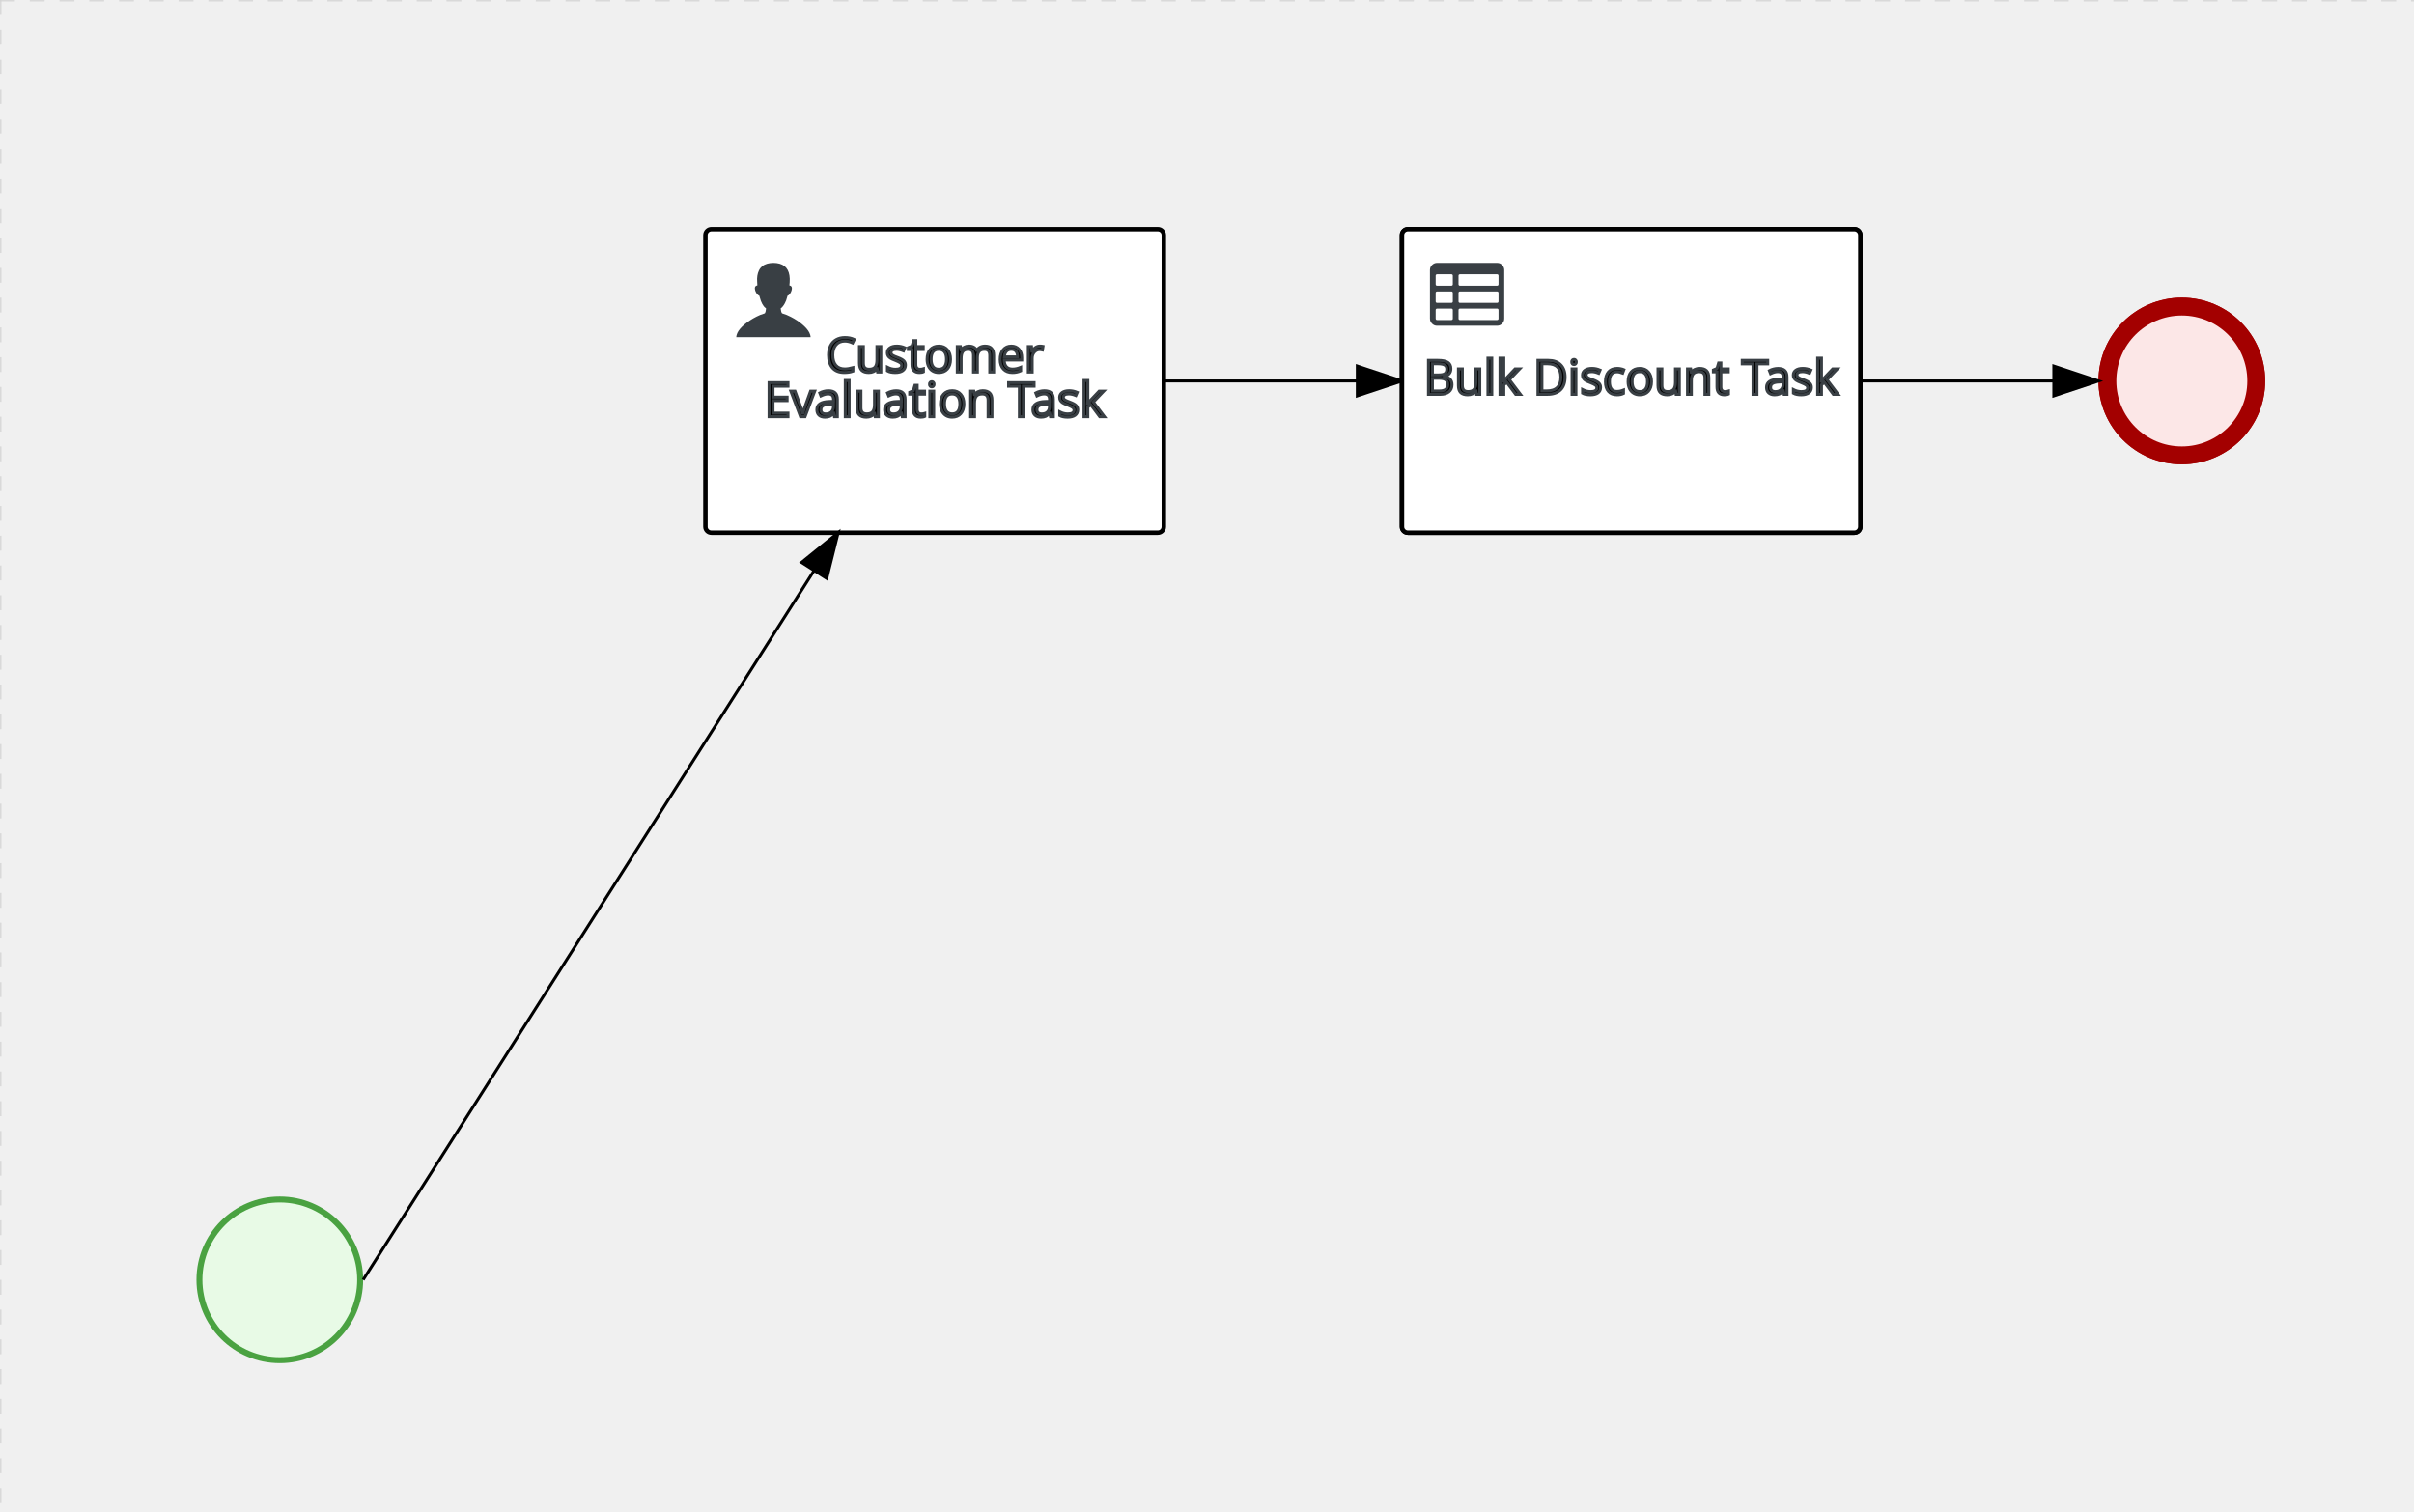
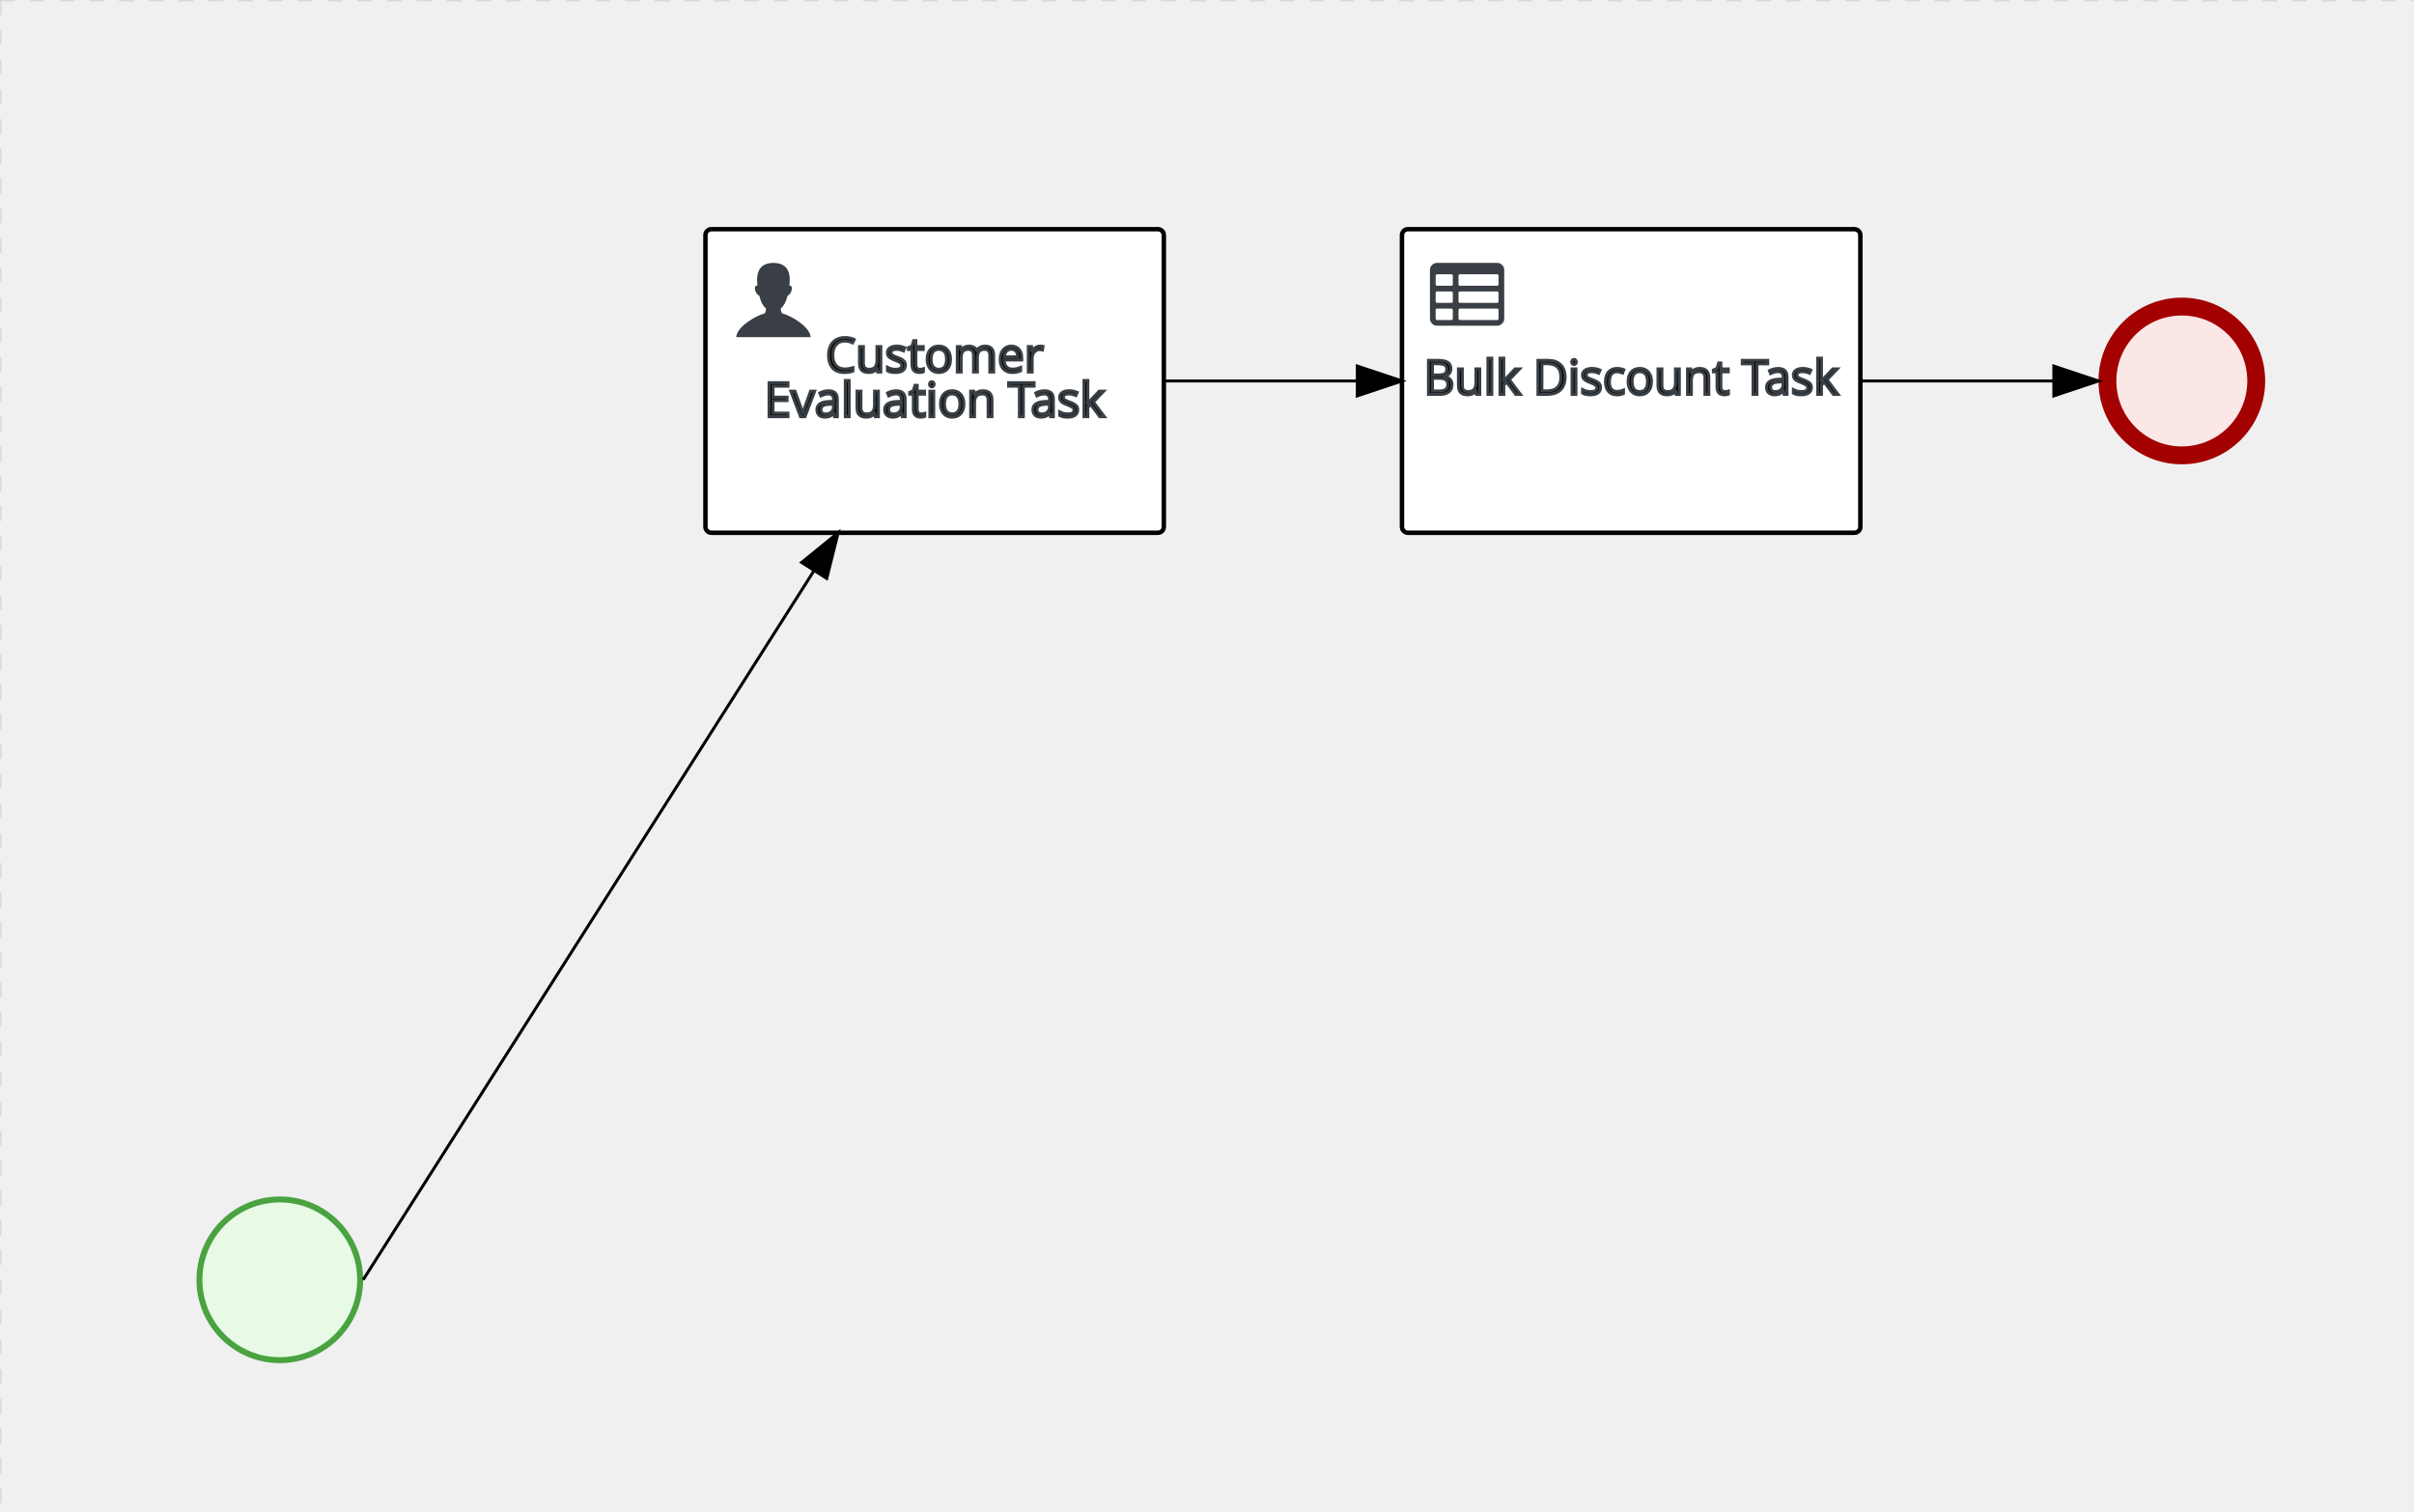
<svg xmlns="http://www.w3.org/2000/svg" version="1.1" width="811" height="508" viewBox="0 0 811 508">
  <defs />
  <g transform="matrix(1,0,0,1,0,0)">
    <g>
      <g>
        <g>
          <path fill="none" stroke="#d3d3d3" paint-order="fill stroke markers" d=" M 0 0 L 1200 0" stroke-miterlimit="10" stroke-opacity="0.8" stroke-dasharray="5" />
        </g>
        <g>
          <path fill="none" stroke="#d3d3d3" paint-order="fill stroke markers" d=" M 0 0 L 0 800" stroke-miterlimit="10" stroke-opacity="0.8" stroke-dasharray="5" />
+         </g>
+       </g>
+       <g id="_27A3C477-3E86-4324-9D41-6AEE2DD95B66" bpmn2nodeid="_27A3C477-3E86-4324-9D41-6AEE2DD95B66" transform="matrix(1,0,0,1,705,100)">
+         <g>
+           <path fill="none" stroke="none" />
+         </g>
+         <g transform="matrix(0.125,0,0,0.125,0,0)">
+           <g transform="matrix(1,0,0,1,0,0)">
+             <path fill="#fce7e7" stroke="none" id="_27A3C477-3E86-4324-9D41-6AEE2DD95B66?shapeType=BACKGROUND" paint-order="stroke fill markers" d=" M 0 0 M 444 224 C 444 263.9 434.2 300.8 414.4 334.5 C 394.7 368.2 368 394.9 334.4 414.5 C 300.8 434.1 263.9 444 224 444 C 184.1 444 147.2 434.2 113.5 414.4 C 79.8 394.7 53.1 368 33.5 334.4 C 13.9 300.8 4 263.9 4 224 C 4 184.1 13.8 147.2 33.6 113.5 C 53.4 79.8 80.1 53.1 113.6 33.5 C 147.1 13.9 184.1 4 224 4 C 263.9 4 300.8 13.8 334.5 33.6 C 368.2 53.4 394.9 80.1 414.5 113.6 C 434.1 147.1 444 184.1 444 224 Z" />
+           </g>
+           <g>
+             <g transform="matrix(1,0,0,1,0,0)">
+               <g transform="matrix(1,0,0,1,0,0)">
+                 <path fill="#a30000" stroke="none" id="_27A3C477-3E86-4324-9D41-6AEE2DD95B66?shapeType=BORDER&amp;renderType=FILL" paint-order="stroke fill markers" d=" M 0 0 M 224 0 C 100.3 0 0 100.3 0 224 C 0 347.7 100.3 448 224 448 C 347.7 448 448 347.7 448 224 C 448 100.3 347.7 0 224 0 Z M 0 0 M 224 400 C 126.8 400 48 321.2 48 224 C 48 126.8 126.8 48 224 48 C 321.2 48 400 126.8 400 224 C 400 321.2 321.2 400 224 400 Z" />
+               </g>
+             </g>
+           </g>
+         </g>
+         <g transform="matrix(1,0,0,1,0,56)">
+           <g />
+           <g>
+             <path fill="none" stroke="black" id="_27A3C477-3E86-4324-9D41-6AEE2DD95B66undefined" paint-order="fill stroke markers" d=" M 0 0 L 0 0" stroke-miterlimit="10" stroke-opacity="0.1" stroke-dasharray="" />
+           </g>
        </g>
      </g>
      <g id="_628AAC17-1E12-4CD5-8547-B58978307175" bpmn2nodeid="_628AAC17-1E12-4CD5-8547-B58978307175" transform="matrix(1,0,0,1,66,402)">
        <g>
          <path fill="none" stroke="none" />
        </g>
        <g transform="matrix(0.125,0,0,0.125,0,0)">
          <g transform="matrix(1,0,0,1,0,0)">
            <path fill="#e8fae6" stroke="none" id="_628AAC17-1E12-4CD5-8547-B58978307175?shapeType=BACKGROUND" paint-order="stroke fill markers" d=" M 0 0 M 444 224 C 444 263.9 434.2 300.8 414.4 334.5 C 394.7 368.2 368 394.9 334.4 414.5 C 300.8 434.1 263.9 444 224 444 C 184.1 444 147.2 434.2 113.5 414.4 C 79.8 394.7 53.1 368 33.5 334.4 C 13.9 300.8 4 263.9 4 224 C 4 184.1 13.8 147.2 33.6 113.5 C 53.4 79.8 80.1 53.1 113.6 33.5 C 147.1 13.9 184.1 4 224 4 C 263.9 4 300.8 13.8 334.5 33.6 C 368.2 53.4 394.9 80.1 414.5 113.6 C 434.1 147.1 444 184.1 444 224 Z" />
          </g>
          <g>
            <g transform="matrix(1,0,0,1,0,0)">
              <g transform="matrix(1,0,0,1,0,0)">
                <path fill="#4aa241" stroke="none" id="_628AAC17-1E12-4CD5-8547-B58978307175?shapeType=BORDER&amp;renderType=FILL" paint-order="stroke fill markers" d=" M 0 0 M 224 0 C 100.3 0 0 100.3 0 224 C 0 347.7 100.3 448 224 448 C 347.7 448 448 347.7 448 224 C 448 100.3 347.7 0 224 0 Z M 0 0 M 224 432 C 109.1 432 16 338.9 16 224 C 16 109.1 109.1 16 224 16 C 338.9 16 432 109.1 432 224 C 432 338.9 338.9 432 224 432 Z" />
              </g>
            </g>
          </g>
        </g>
        <g transform="matrix(1,0,0,1,0,56)">
          <g />
          <g>
            <path fill="none" stroke="black" id="_628AAC17-1E12-4CD5-8547-B58978307175undefined" paint-order="fill stroke markers" d=" M 0 0 L 0 0" stroke-miterlimit="10" stroke-opacity="0.1" stroke-dasharray="" />
          </g>
        </g>
      </g>
+       <g id="_6DBD1DC6-F25A-4777-B40F-8599187ECB12" bpmn2nodeid="_6DBD1DC6-F25A-4777-B40F-8599187ECB12" transform="matrix(1,0,0,1,471,77)">
+         <g>
+           <path fill="none" stroke="none" />
+         </g>
+         <g transform="matrix(1,0,0,1,0,0)">
+           <path fill="#ffffff" stroke="none" id="_6DBD1DC6-F25A-4777-B40F-8599187ECB12?shapeType=BACKGROUND" paint-order="stroke fill markers" d=" M 2 0 L 152 0 L 152 0 A 2 2 0 0 1 154 2 L 154 100 L 154 100 A 2 2 0 0 1 152 102 L 2 102 L 2 102 A 2 2 0 0 1 0 100 L 0 2 L 0 2 A 2 2 0 0 1 2 0 Z" />
+         </g>
+         <g transform="matrix(1,0,0,1,0,0)">
+           <path fill="none" stroke="#000000" id="_6DBD1DC6-F25A-4777-B40F-8599187ECB12?shapeType=BORDER&amp;renderType=STROKE" paint-order="fill stroke markers" d=" M 2 0 L 152 0 L 152 0 A 2 2 0 0 1 154 2 L 154 100 L 154 100 A 2 2 0 0 1 152 102 L 2 102 L 2 102 A 2 2 0 0 1 0 100 L 0 2 L 0 2 A 2 2 0 0 1 2 0 Z" stroke-miterlimit="10" stroke-width="1.5" stroke-dasharray="" />
+         </g>
+         <g>
+           <g transform="matrix(0.06,0,0,0.06,9.4,9.4)">
+             <g transform="matrix(1,0,0,1,0,0)">
+               <path fill="#393f44" stroke="none" id="_6DBD1DC6-F25A-4777-B40F-8599187ECB12undefined" paint-order="stroke fill markers" d=" M 0 0 M 128 344 L 128 296 C 128 293.7 127.2 291.8 125.8 290.2 C 124.4 288.6 122.4 288 120 288 L 40 288 C 37.7 288 35.8 288.8 34.2 290.2 C 32.6 291.6 32 293.7 32 296 L 32 344 C 32 346.3 32.8 348.2 34.2 349.8 C 35.6 351.4 37.6 352 40 352 L 120 352 C 122.3 352 124.2 351.2 125.8 349.8 C 127.4 348.4 128 346.3 128 344 Z M 0 0 M 128 248 L 128 200 C 128 197.7 127.2 195.8 125.8 194.2 C 124.4 192.6 122.4 192 120 192 L 40 192 C 37.7 192 35.8 192.8 34.2 194.2 C 32.6 195.6 32 197.7 32 200 L 32 248 C 32 250.3 32.8 252.2 34.2 253.8 C 35.6 255.4 37.6 256 40 256 L 120 256 C 122.3 256 124.2 255.2 125.8 253.8 C 127.4 252.4 128 250.3 128 248 Z M 0 0 M 376 352 C 378.3 352 380.2 351.2 381.8 349.8 C 383.4 348.4 384 346.4 384 344 L 384 296 C 384 293.7 383.2 291.8 381.8 290.2 C 380.4 288.6 378.4 288 376 288 L 168 288 C 165.7 288 163.8 288.8 162.2 290.2 C 160.6 291.6 160 293.6 160 296 L 160 344 C 160 346.3 160.8 348.2 162.2 349.8 C 163.6 351.4 165.6 352 168 352 L 376 352 Z M 0 0 M 128 152 L 128 104 C 128 101.7 127.2 99.8 125.8 98.2 C 124.4 96.6 122.3 96 120 96 L 40 96 C 37.7 96 35.8 96.8 34.2 98.2 C 32.6 99.6 32 101.7 32 104 L 32 152 C 32 154.3 32.8 156.2 34.2 157.8 C 35.6 159.4 37.6 160 40 160 L 120 160 C 122.3 160 124.2 159.2 125.8 157.8 C 127.4 156.4 128 154.3 128 152 Z M 0 0 M 376 256 C 378.3 256 380.2 255.2 381.8 253.8 C 383.4 252.4 384 250.4 384 248 L 384 200 C 384 197.7 383.2 195.8 381.8 194.2 C 380.4 192.6 378.4 192 376 192 L 168 192 C 165.7 192 163.8 192.8 162.2 194.2 C 160.6 195.6 160 197.6 160 200 L 160 248 C 160 250.3 160.8 252.2 162.2 253.8 C 163.6 255.4 165.6 256 168 256 L 376 256 Z M 0 0 M 376 160 C 378.3 160 380.2 159.2 381.8 157.8 C 383.4 156.4 384 154.4 384 152 L 384 104 C 384 101.7 383.2 99.8 381.8 98.2 C 380.4 96.6 378.3 96 376 96 L 168 96 C 165.7 96 163.8 96.8 162.2 98.2 C 160.6 99.6 160 101.6 160 104 L 160 152 C 160 154.3 160.8 156.2 162.2 157.8 C 163.6 159.4 165.6 160 168 160 L 376 160 Z M 0 0 M 416 72 L 416 344 C 416 355 412.1 364.4 404.2 372.2 C 396.3 380 387 384 376 384 L 40 384 C 29 384 19.6 380.1 11.8 372.2 C 4 364.3 0 355 0 344 L 0 72 C 0 61 3.9 51.6 11.8 43.8 C 19.7 36 29 32 40 32 L 376 32 C 387 32 396.4 35.9 404.2 43.8 C 412 51.7 416 61 416 72 Z" />
+             </g>
+           </g>
+         </g>
+         <g transform="matrix(1,0,0,1,0,43.5)">
+           <g>
+             <text fill="#000000" stroke="none" font-family="Open Sans" font-size="12pt" font-style="normal" font-weight="normal" text-decoration="normal" x="77" y="12" text-anchor="middle" dominant-baseline="alphabetic" id="_6DBD1DC6-F25A-4777-B40F-8599187ECB12undefined">  Bulk Discount Task  </text>
+             <path fill="none" stroke="none" />
+             <text fill="none" stroke="#393f44" font-family="Open Sans" font-size="12pt" font-style="normal" font-weight="normal" text-decoration="normal" x="77" y="12" text-anchor="middle" dominant-baseline="alphabetic" stroke-miterlimit="10" stroke-dasharray="">  Bulk Discount Task  </text>
+           </g>
+           <g>
+             <path fill="none" stroke="black" id="_6DBD1DC6-F25A-4777-B40F-8599187ECB12undefined" paint-order="fill stroke markers" d=" M 0 0 L 0 0" stroke-miterlimit="10" stroke-opacity="0.1" stroke-dasharray="" />
+           </g>
+         </g>
+       </g>
+       <g id="_1AD5FD9A-D165-47C8-8A62-E4CEA862865B" bpmn2nodeid="_1AD5FD9A-D165-47C8-8A62-E4CEA862865B">
+         <g>
+           <path fill="none" stroke="rgb(0,0,0)" paint-order="fill stroke markers" d=" M 625 128 L 690 128" stroke-miterlimit="10" stroke-dasharray="" />
+         </g>
+         <g transform="matrix(1,0,0,1,625,128)" />
+         <g transform="matrix(6.123233995736766e-17,1,-1,6.123233995736766e-17,705,123)">
+           <path fill="rgb(0,0,0)" stroke="rgb(0,0,0)" paint-order="fill stroke markers" d=" M 10 15 L 0 15 L 5 0 Z" stroke-miterlimit="10" stroke-dasharray="" />
+         </g>
+       </g>
+       <g transform="matrix(1,0,0,1,705,100)" />
      <g transform="matrix(1,0,0,1,66,402)" />
+       <g transform="matrix(1,0,0,1,471,77)" />
      <g id="_7AEA19EC-0E94-4006-9527-4632A930E461" bpmn2nodeid="_7AEA19EC-0E94-4006-9527-4632A930E461" transform="matrix(1,0,0,1,237,77)">
        <g>
          <path fill="none" stroke="none" />
        </g>
        <g transform="matrix(1,0,0,1,0,0)">
          <path fill="#ffffff" stroke="none" id="_7AEA19EC-0E94-4006-9527-4632A930E461?shapeType=BACKGROUND" paint-order="stroke fill markers" d=" M 2 0 L 152 0 L 152 0 A 2 2 0 0 1 154 2 L 154 100 L 154 100 A 2 2 0 0 1 152 102 L 2 102 L 2 102 A 2 2 0 0 1 0 100 L 0 2 L 0 2 A 2 2 0 0 1 2 0 Z" />
        </g>
        <g transform="matrix(1,0,0,1,0,0)">
          <path fill="none" stroke="rgb(0,0,0)" id="_7AEA19EC-0E94-4006-9527-4632A930E461?shapeType=BORDER&amp;renderType=STROKE" paint-order="fill stroke markers" d=" M 2 0 L 152 0 L 152 0 A 2 2 0 0 1 154 2 L 154 100 L 154 100 A 2 2 0 0 1 152 102 L 2 102 L 2 102 A 2 2 0 0 1 0 100 L 0 2 L 0 2 A 2 2 0 0 1 2 0 Z" stroke-miterlimit="10" stroke-width="1.5" stroke-dasharray="" />
        </g>
        <g>
          <g transform="matrix(0.06,0,0,0.06,9.4,9.4)">
            <g transform="matrix(1,0,0,1,0,0)">
              <path fill="#393f44" stroke="none" id="_7AEA19EC-0E94-4006-9527-4632A930E461undefined" paint-order="stroke fill markers" d=" M 0 0 M 16 445.21 C 16 440.869 18.784 431.129 22.001 424.217 C 35.768 394.64 77.283 359.28 129 333.084 C 144.516 325.224 157.347 319.964 167.807 317.174 C 171.932 316.074 175.729 314.414 176.525 313.363 C 178.894 310.234 180.914 302.908 181.727 294.5 L 182.5 286.5 L 178.507 283.455 C 166.303 274.146 154.284 251.678 148.04 226.5 C 145.611 216.707 145.056 215.462 142.984 215.158 C 141.703 214.97 138.083 212.243 134.939 209.099 C 123.233 197.393 116.891 177.376 121.44 166.49 C 123.002 162.751 128.155 159.01 131.75 159.004 C 134.448 159 134.471 158.603 132.914 138.788 C 130.927 113.496 134.279 92.265 143.132 74.076 C 152.232 55.38 167.569 42.882 189.049 36.66 C 210.203 30.532 237.797 30.532 258.951 36.66 C 300.042 48.563 318.958 83.806 314.955 141 C 314.32 150.075 313.624 157.788 313.409 158.14 C 313.194 158.493 314.575 159.073 316.479 159.43 C 328.929 161.766 330.986 177.018 321.496 196.621 C 316.903 206.109 309.357 214.508 304.817 215.185 C 303.023 215.453 302.293 217.146 299.943 226.5 C 296.659 239.567 294.474 245.305 287.948 257.995 C 282.491 268.606 273.035 281.109 268.108 284.229 L 264.871 286.278 L 265.518 292.889 C 266.345 301.33 268.639 309.871 270.877 312.837 C 272.067 314.415 275.002 315.79 280.063 317.139 C 291.069 320.075 303.617 325.274 321 334.102 C 369.815 358.891 410.848 393.758 425.032 422.5 C 429.07 430.682 432 440.232 432 445.21 L 432 448 L 224 448 L 16 448 L 16 445.21 Z" />
            </g>
          </g>
        </g>
        <g transform="matrix(1,0,0,1,0,36)">
          <g>
            <text fill="#000000" stroke="none" font-family="Open Sans" font-size="12pt" font-style="normal" font-weight="normal" text-decoration="normal" x="77" y="12" text-anchor="middle" dominant-baseline="alphabetic">         Customer          </text>
            <text fill="#000000" stroke="none" font-family="Open Sans" font-size="12pt" font-style="normal" font-weight="normal" text-decoration="normal" x="77" y="27" text-anchor="middle" dominant-baseline="alphabetic" id="_7AEA19EC-0E94-4006-9527-4632A930E461undefined">     Evaluation Task     </text>
            <path fill="none" stroke="none" />
            <text fill="none" stroke="#393f44" font-family="Open Sans" font-size="12pt" font-style="normal" font-weight="normal" text-decoration="normal" x="77" y="12" text-anchor="middle" dominant-baseline="alphabetic" stroke-miterlimit="10" stroke-dasharray="">         Customer          </text>
            <path fill="none" stroke="none" />
            <text fill="none" stroke="#393f44" font-family="Open Sans" font-size="12pt" font-style="normal" font-weight="normal" text-decoration="normal" x="77" y="27" text-anchor="middle" dominant-baseline="alphabetic" stroke-miterlimit="10" stroke-dasharray="">     Evaluation Task     </text>
          </g>
          <g>
            <path fill="none" stroke="black" id="_7AEA19EC-0E94-4006-9527-4632A930E461undefined" paint-order="fill stroke markers" d=" M 0 0 L 0 0" stroke-miterlimit="10" stroke-opacity="0.1" stroke-dasharray="" />
          </g>
        </g>
      </g>
      <g id="_B6A2435C-CC75-4DAB-88B1-C6E2B3389BDC" bpmn2nodeid="_B6A2435C-CC75-4DAB-88B1-C6E2B3389BDC">
        <g>
          <path fill="none" stroke="rgb(0,0,0)" paint-order="fill stroke markers" d=" M 122 430 L 273.528 191.658" stroke-miterlimit="10" stroke-dasharray="" />
        </g>
        <g transform="matrix(1,0,0,1,122,430)" />
        <g transform="matrix(0.8438915,0.5365138,-0.5365138,0.8438915,277.3567,176.3174)">
          <path fill="rgb(0,0,0)" stroke="rgb(0,0,0)" paint-order="fill stroke markers" d=" M 10 15 L 0 15 L 5 0 Z" stroke-miterlimit="10" stroke-dasharray="" />
        </g>
      </g>
-       <g transform="matrix(1,0,0,1,237,77)" />
      <g id="_3BAB5F57-971F-43FC-B6B5-8A4A3D0691B7" bpmn2nodeid="_3BAB5F57-971F-43FC-B6B5-8A4A3D0691B7">
        <g>
          <path fill="none" stroke="rgb(0,0,0)" paint-order="fill stroke markers" d=" M 391 128 L 456 128" stroke-miterlimit="10" stroke-dasharray="" />
        </g>
        <g transform="matrix(1,0,0,1,391,128)" />
        <g transform="matrix(6.123233995736766e-17,1,-1,6.123233995736766e-17,471,123)">
          <path fill="rgb(0,0,0)" stroke="rgb(0,0,0)" paint-order="fill stroke markers" d=" M 10 15 L 0 15 L 5 0 Z" stroke-miterlimit="10" stroke-dasharray="" />
        </g>
      </g>
-       <g id="_6DBD1DC6-F25A-4777-B40F-8599187ECB12" bpmn2nodeid="_6DBD1DC6-F25A-4777-B40F-8599187ECB12" transform="matrix(1,0,0,1,471,77)">
-         <g>
-           <path fill="none" stroke="none" />
-         </g>
-         <g transform="matrix(1,0,0,1,0,0)">
-           <path fill="#ffffff" stroke="none" id="_6DBD1DC6-F25A-4777-B40F-8599187ECB12?shapeType=BACKGROUND" paint-order="stroke fill markers" d=" M 2 0 L 152 0 L 152 0 A 2 2 0 0 1 154 2 L 154 100 L 154 100 A 2 2 0 0 1 152 102 L 2 102 L 2 102 A 2 2 0 0 1 0 100 L 0 2 L 0 2 A 2 2 0 0 1 2 0 Z" />
-         </g>
-         <g transform="matrix(1,0,0,1,0,0)">
-           <path fill="none" stroke="rgb(0,0,0)" id="_6DBD1DC6-F25A-4777-B40F-8599187ECB12?shapeType=BORDER&amp;renderType=STROKE" paint-order="fill stroke markers" d=" M 2 0 L 152 0 L 152 0 A 2 2 0 0 1 154 2 L 154 100 L 154 100 A 2 2 0 0 1 152 102 L 2 102 L 2 102 A 2 2 0 0 1 0 100 L 0 2 L 0 2 A 2 2 0 0 1 2 0 Z" stroke-miterlimit="10" stroke-width="1.5" stroke-dasharray="" />
-         </g>
-         <g>
-           <g transform="matrix(0.06,0,0,0.06,9.4,9.4)">
-             <g transform="matrix(1,0,0,1,0,0)">
-               <path fill="#393f44" stroke="none" id="_6DBD1DC6-F25A-4777-B40F-8599187ECB12undefined" paint-order="stroke fill markers" d=" M 0 0 M 128 344 L 128 296 C 128 293.7 127.2 291.8 125.8 290.2 C 124.4 288.6 122.4 288 120 288 L 40 288 C 37.7 288 35.8 288.8 34.2 290.2 C 32.6 291.6 32 293.7 32 296 L 32 344 C 32 346.3 32.8 348.2 34.2 349.8 C 35.6 351.4 37.6 352 40 352 L 120 352 C 122.3 352 124.2 351.2 125.8 349.8 C 127.4 348.4 128 346.3 128 344 Z M 0 0 M 128 248 L 128 200 C 128 197.7 127.2 195.8 125.8 194.2 C 124.4 192.6 122.4 192 120 192 L 40 192 C 37.7 192 35.8 192.8 34.2 194.2 C 32.6 195.6 32 197.7 32 200 L 32 248 C 32 250.3 32.8 252.2 34.2 253.8 C 35.6 255.4 37.6 256 40 256 L 120 256 C 122.3 256 124.2 255.2 125.8 253.8 C 127.4 252.4 128 250.3 128 248 Z M 0 0 M 376 352 C 378.3 352 380.2 351.2 381.8 349.8 C 383.4 348.4 384 346.4 384 344 L 384 296 C 384 293.7 383.2 291.8 381.8 290.2 C 380.4 288.6 378.4 288 376 288 L 168 288 C 165.7 288 163.8 288.8 162.2 290.2 C 160.6 291.6 160 293.6 160 296 L 160 344 C 160 346.3 160.8 348.2 162.2 349.8 C 163.6 351.4 165.6 352 168 352 L 376 352 Z M 0 0 M 128 152 L 128 104 C 128 101.7 127.2 99.8 125.8 98.2 C 124.4 96.6 122.3 96 120 96 L 40 96 C 37.7 96 35.8 96.8 34.2 98.2 C 32.6 99.6 32 101.7 32 104 L 32 152 C 32 154.3 32.8 156.2 34.2 157.8 C 35.6 159.4 37.6 160 40 160 L 120 160 C 122.3 160 124.2 159.2 125.8 157.8 C 127.4 156.4 128 154.3 128 152 Z M 0 0 M 376 256 C 378.3 256 380.2 255.2 381.8 253.8 C 383.4 252.4 384 250.4 384 248 L 384 200 C 384 197.7 383.2 195.8 381.8 194.2 C 380.4 192.6 378.4 192 376 192 L 168 192 C 165.7 192 163.8 192.8 162.2 194.2 C 160.6 195.6 160 197.6 160 200 L 160 248 C 160 250.3 160.8 252.2 162.2 253.8 C 163.6 255.4 165.6 256 168 256 L 376 256 Z M 0 0 M 376 160 C 378.3 160 380.2 159.2 381.8 157.8 C 383.4 156.4 384 154.4 384 152 L 384 104 C 384 101.7 383.2 99.8 381.8 98.2 C 380.4 96.6 378.3 96 376 96 L 168 96 C 165.7 96 163.8 96.8 162.2 98.2 C 160.6 99.6 160 101.6 160 104 L 160 152 C 160 154.3 160.8 156.2 162.2 157.8 C 163.6 159.4 165.6 160 168 160 L 376 160 Z M 0 0 M 416 72 L 416 344 C 416 355 412.1 364.4 404.2 372.2 C 396.3 380 387 384 376 384 L 40 384 C 29 384 19.6 380.1 11.8 372.2 C 4 364.3 0 355 0 344 L 0 72 C 0 61 3.9 51.6 11.8 43.8 C 19.7 36 29 32 40 32 L 376 32 C 387 32 396.4 35.9 404.2 43.8 C 412 51.7 416 61 416 72 Z" />
-             </g>
-           </g>
-         </g>
-         <g transform="matrix(1,0,0,1,0,43.5)">
-           <g>
-             <text fill="#000000" stroke="none" font-family="Open Sans" font-size="12pt" font-style="normal" font-weight="normal" text-decoration="normal" x="77" y="12" text-anchor="middle" dominant-baseline="alphabetic" id="_6DBD1DC6-F25A-4777-B40F-8599187ECB12undefined">  Bulk Discount Task  </text>
-             <path fill="none" stroke="none" />
-             <text fill="none" stroke="#393f44" font-family="Open Sans" font-size="12pt" font-style="normal" font-weight="normal" text-decoration="normal" x="77" y="12" text-anchor="middle" dominant-baseline="alphabetic" stroke-miterlimit="10" stroke-dasharray="">  Bulk Discount Task  </text>
-           </g>
-           <g>
-             <path fill="none" stroke="black" id="_6DBD1DC6-F25A-4777-B40F-8599187ECB12undefined" paint-order="fill stroke markers" d=" M 0 0 L 0 0" stroke-miterlimit="10" stroke-opacity="0.1" stroke-dasharray="" />
-           </g>
-         </g>
-       </g>
-       <g id="_6DBD1DC6-F25A-4777-B40F-8599187ECB12" bpmn2nodeid="_6DBD1DC6-F25A-4777-B40F-8599187ECB12" transform="matrix(1,0,0,1,471,77)">
-         <g>
-           <path fill="none" stroke="none" />
-         </g>
-         <g transform="matrix(1,0,0,1,0,0)">
-           <path fill="#ffffff" stroke="none" id="_6DBD1DC6-F25A-4777-B40F-8599187ECB12?shapeType=BACKGROUND" paint-order="stroke fill markers" d=" M 2 0 L 152 0 L 152 0 A 2 2 0 0 1 154 2 L 154 100 L 154 100 A 2 2 0 0 1 152 102 L 2 102 L 2 102 A 2 2 0 0 1 0 100 L 0 2 L 0 2 A 2 2 0 0 1 2 0 Z" />
-         </g>
-         <g transform="matrix(1,0,0,1,0,0)">
-           <path fill="none" stroke="rgb(0,0,0)" id="_6DBD1DC6-F25A-4777-B40F-8599187ECB12?shapeType=BORDER&amp;renderType=STROKE" paint-order="fill stroke markers" d=" M 2 0 L 152 0 L 152 0 A 2 2 0 0 1 154 2 L 154 100 L 154 100 A 2 2 0 0 1 152 102 L 2 102 L 2 102 A 2 2 0 0 1 0 100 L 0 2 L 0 2 A 2 2 0 0 1 2 0 Z" stroke-miterlimit="10" stroke-width="1.5" stroke-dasharray="" />
-         </g>
-         <g>
-           <g transform="matrix(0.06,0,0,0.06,9.4,9.4)">
-             <g transform="matrix(1,0,0,1,0,0)">
-               <path fill="#393f44" stroke="none" id="_6DBD1DC6-F25A-4777-B40F-8599187ECB12undefined" paint-order="stroke fill markers" d=" M 0 0 M 128 344 L 128 296 C 128 293.7 127.2 291.8 125.8 290.2 C 124.4 288.6 122.4 288 120 288 L 40 288 C 37.7 288 35.8 288.8 34.2 290.2 C 32.6 291.6 32 293.7 32 296 L 32 344 C 32 346.3 32.8 348.2 34.2 349.8 C 35.6 351.4 37.6 352 40 352 L 120 352 C 122.3 352 124.2 351.2 125.8 349.8 C 127.4 348.4 128 346.3 128 344 Z M 0 0 M 128 248 L 128 200 C 128 197.7 127.2 195.8 125.8 194.2 C 124.4 192.6 122.4 192 120 192 L 40 192 C 37.7 192 35.8 192.8 34.2 194.2 C 32.6 195.6 32 197.7 32 200 L 32 248 C 32 250.3 32.8 252.2 34.2 253.8 C 35.6 255.4 37.6 256 40 256 L 120 256 C 122.3 256 124.2 255.2 125.8 253.8 C 127.4 252.4 128 250.3 128 248 Z M 0 0 M 376 352 C 378.3 352 380.2 351.2 381.8 349.8 C 383.4 348.4 384 346.4 384 344 L 384 296 C 384 293.7 383.2 291.8 381.8 290.2 C 380.4 288.6 378.4 288 376 288 L 168 288 C 165.7 288 163.8 288.8 162.2 290.2 C 160.6 291.6 160 293.6 160 296 L 160 344 C 160 346.3 160.8 348.2 162.2 349.8 C 163.6 351.4 165.6 352 168 352 L 376 352 Z M 0 0 M 128 152 L 128 104 C 128 101.7 127.2 99.8 125.8 98.2 C 124.4 96.6 122.3 96 120 96 L 40 96 C 37.7 96 35.8 96.8 34.2 98.2 C 32.6 99.6 32 101.7 32 104 L 32 152 C 32 154.3 32.8 156.2 34.2 157.8 C 35.6 159.4 37.6 160 40 160 L 120 160 C 122.3 160 124.2 159.2 125.8 157.8 C 127.4 156.4 128 154.3 128 152 Z M 0 0 M 376 256 C 378.3 256 380.2 255.2 381.8 253.8 C 383.4 252.4 384 250.4 384 248 L 384 200 C 384 197.7 383.2 195.8 381.8 194.2 C 380.4 192.6 378.4 192 376 192 L 168 192 C 165.7 192 163.8 192.8 162.2 194.2 C 160.6 195.6 160 197.6 160 200 L 160 248 C 160 250.3 160.8 252.2 162.2 253.8 C 163.6 255.4 165.6 256 168 256 L 376 256 Z M 0 0 M 376 160 C 378.3 160 380.2 159.2 381.8 157.8 C 383.4 156.4 384 154.4 384 152 L 384 104 C 384 101.7 383.2 99.8 381.8 98.2 C 380.4 96.6 378.3 96 376 96 L 168 96 C 165.7 96 163.8 96.8 162.2 98.2 C 160.6 99.6 160 101.6 160 104 L 160 152 C 160 154.3 160.8 156.2 162.2 157.8 C 163.6 159.4 165.6 160 168 160 L 376 160 Z M 0 0 M 416 72 L 416 344 C 416 355 412.1 364.4 404.2 372.2 C 396.3 380 387 384 376 384 L 40 384 C 29 384 19.6 380.1 11.8 372.2 C 4 364.3 0 355 0 344 L 0 72 C 0 61 3.9 51.6 11.8 43.8 C 19.7 36 29 32 40 32 L 376 32 C 387 32 396.4 35.9 404.2 43.8 C 412 51.7 416 61 416 72 Z" />
-             </g>
-           </g>
-         </g>
-         <g transform="matrix(1,0,0,1,0,43.5)">
-           <g>
-             <text fill="#000000" stroke="none" font-family="Open Sans" font-size="12pt" font-style="normal" font-weight="normal" text-decoration="normal" x="77" y="12" text-anchor="middle" dominant-baseline="alphabetic" id="_6DBD1DC6-F25A-4777-B40F-8599187ECB12undefined">  Bulk Discount Task  </text>
-             <path fill="none" stroke="none" />
-             <text fill="none" stroke="#393f44" font-family="Open Sans" font-size="12pt" font-style="normal" font-weight="normal" text-decoration="normal" x="77" y="12" text-anchor="middle" dominant-baseline="alphabetic" stroke-miterlimit="10" stroke-dasharray="">  Bulk Discount Task  </text>
-           </g>
-           <g>
-             <path fill="none" stroke="black" id="_6DBD1DC6-F25A-4777-B40F-8599187ECB12undefined" paint-order="fill stroke markers" d=" M 0 0 L 0 0" stroke-miterlimit="10" stroke-opacity="0.1" stroke-dasharray="" />
-           </g>
-         </g>
-       </g>
-       <g transform="matrix(1,0,0,1,471,77)" />
-       <g id="_27A3C477-3E86-4324-9D41-6AEE2DD95B66" bpmn2nodeid="_27A3C477-3E86-4324-9D41-6AEE2DD95B66" transform="matrix(1,0,0,1,705,100)">
-         <g>
-           <path fill="none" stroke="none" />
-         </g>
-         <g transform="matrix(0.125,0,0,0.125,0,0)">
-           <g transform="matrix(1,0,0,1,0,0)">
-             <path fill="#fce7e7" stroke="none" id="_27A3C477-3E86-4324-9D41-6AEE2DD95B66?shapeType=BACKGROUND" paint-order="stroke fill markers" d=" M 0 0 M 444 224 C 444 263.9 434.2 300.8 414.4 334.5 C 394.7 368.2 368 394.9 334.4 414.5 C 300.8 434.1 263.9 444 224 444 C 184.1 444 147.2 434.2 113.5 414.4 C 79.8 394.7 53.1 368 33.5 334.4 C 13.9 300.8 4 263.9 4 224 C 4 184.1 13.8 147.2 33.6 113.5 C 53.4 79.8 80.1 53.1 113.6 33.5 C 147.1 13.9 184.1 4 224 4 C 263.9 4 300.8 13.8 334.5 33.6 C 368.2 53.4 394.9 80.1 414.5 113.6 C 434.1 147.1 444 184.1 444 224 Z" />
-           </g>
-           <g>
-             <g transform="matrix(1,0,0,1,0,0)">
-               <g transform="matrix(1,0,0,1,0,0)">
-                 <path fill="rgb(163,0,0)" stroke="none" id="_27A3C477-3E86-4324-9D41-6AEE2DD95B66?shapeType=BORDER&amp;renderType=FILL" paint-order="stroke fill markers" d=" M 0 0 M 224 0 C 100.3 0 0 100.3 0 224 C 0 347.7 100.3 448 224 448 C 347.7 448 448 347.7 448 224 C 448 100.3 347.7 0 224 0 Z M 0 0 M 224 400 C 126.8 400 48 321.2 48 224 C 48 126.8 126.8 48 224 48 C 321.2 48 400 126.8 400 224 C 400 321.2 321.2 400 224 400 Z" />
-               </g>
-             </g>
-           </g>
-         </g>
-         <g transform="matrix(1,0,0,1,0,56)">
-           <g />
-           <g>
-             <path fill="none" stroke="black" id="_27A3C477-3E86-4324-9D41-6AEE2DD95B66undefined" paint-order="fill stroke markers" d=" M 0 0 L 0 0" stroke-miterlimit="10" stroke-opacity="0.1" stroke-dasharray="" />
-           </g>
-         </g>
-       </g>
-       <g id="_27A3C477-3E86-4324-9D41-6AEE2DD95B66" bpmn2nodeid="_27A3C477-3E86-4324-9D41-6AEE2DD95B66" transform="matrix(1,0,0,1,705,100)">
-         <g>
-           <path fill="none" stroke="none" />
-         </g>
-         <g transform="matrix(0.125,0,0,0.125,0,0)">
-           <g transform="matrix(1,0,0,1,0,0)">
-             <path fill="#fce7e7" stroke="none" id="_27A3C477-3E86-4324-9D41-6AEE2DD95B66?shapeType=BACKGROUND" paint-order="stroke fill markers" d=" M 0 0 M 444 224 C 444 263.9 434.2 300.8 414.4 334.5 C 394.7 368.2 368 394.9 334.4 414.5 C 300.8 434.1 263.9 444 224 444 C 184.1 444 147.2 434.2 113.5 414.4 C 79.8 394.7 53.1 368 33.5 334.4 C 13.9 300.8 4 263.9 4 224 C 4 184.1 13.8 147.2 33.6 113.5 C 53.4 79.8 80.1 53.1 113.6 33.5 C 147.1 13.9 184.1 4 224 4 C 263.9 4 300.8 13.8 334.5 33.6 C 368.2 53.4 394.9 80.1 414.5 113.6 C 434.1 147.1 444 184.1 444 224 Z" />
-           </g>
-           <g>
-             <g transform="matrix(1,0,0,1,0,0)">
-               <g transform="matrix(1,0,0,1,0,0)">
-                 <path fill="rgb(163,0,0)" stroke="none" id="_27A3C477-3E86-4324-9D41-6AEE2DD95B66?shapeType=BORDER&amp;renderType=FILL" paint-order="stroke fill markers" d=" M 0 0 M 224 0 C 100.3 0 0 100.3 0 224 C 0 347.7 100.3 448 224 448 C 347.7 448 448 347.7 448 224 C 448 100.3 347.7 0 224 0 Z M 0 0 M 224 400 C 126.8 400 48 321.2 48 224 C 48 126.8 126.8 48 224 48 C 321.2 48 400 126.8 400 224 C 400 321.2 321.2 400 224 400 Z" />
-               </g>
-             </g>
-           </g>
-         </g>
-         <g transform="matrix(1,0,0,1,0,56)">
-           <g />
-           <g>
-             <path fill="none" stroke="black" id="_27A3C477-3E86-4324-9D41-6AEE2DD95B66undefined" paint-order="fill stroke markers" d=" M 0 0 L 0 0" stroke-miterlimit="10" stroke-opacity="0.1" stroke-dasharray="" />
-           </g>
-         </g>
-       </g>
-       <g id="_1AD5FD9A-D165-47C8-8A62-E4CEA862865B" bpmn2nodeid="_1AD5FD9A-D165-47C8-8A62-E4CEA862865B">
-         <g>
-           <path fill="none" stroke="rgb(0,0,0)" paint-order="fill stroke markers" d=" M 625 128 L 690 128" stroke-miterlimit="10" stroke-dasharray="" />
-         </g>
-         <g transform="matrix(1,0,0,1,625,128)" />
-         <g transform="matrix(6.123233995736766e-17,1,-1,6.123233995736766e-17,705,123)">
-           <path fill="rgb(0,0,0)" stroke="rgb(0,0,0)" paint-order="fill stroke markers" d=" M 10 15 L 0 15 L 5 0 Z" stroke-miterlimit="10" stroke-dasharray="" />
-         </g>
-       </g>
-       <g transform="matrix(1,0,0,1,705,100)" />
+       <g transform="matrix(1,0,0,1,237,77)" />
    </g>
  </g>
</svg>
